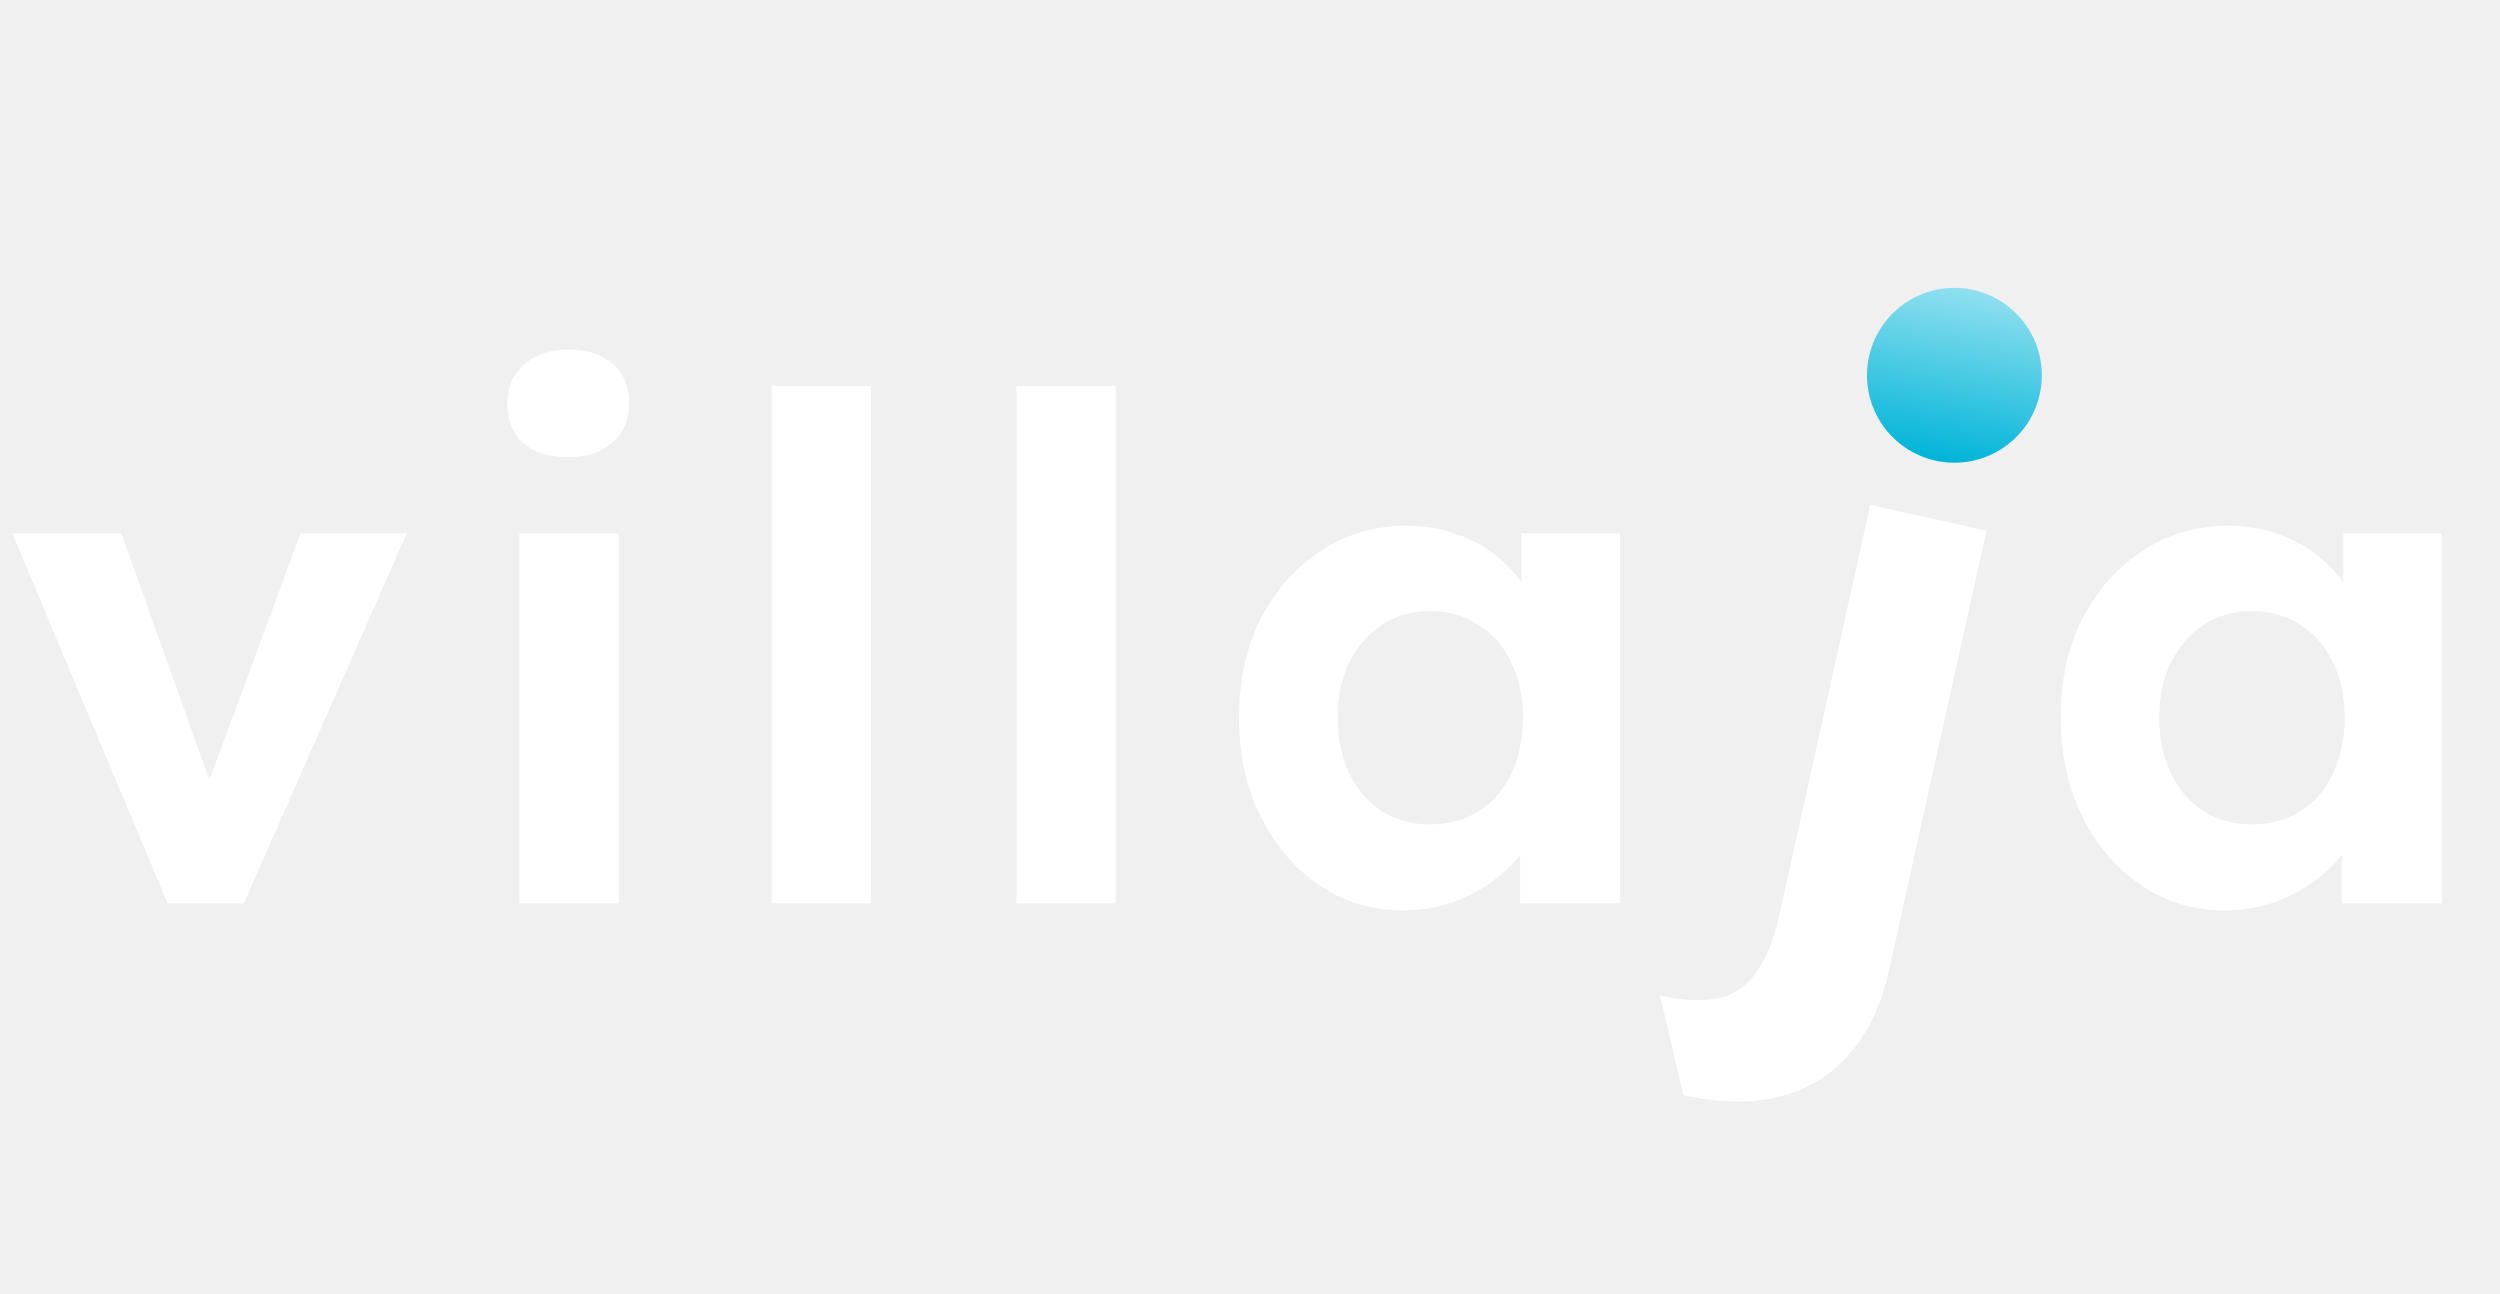
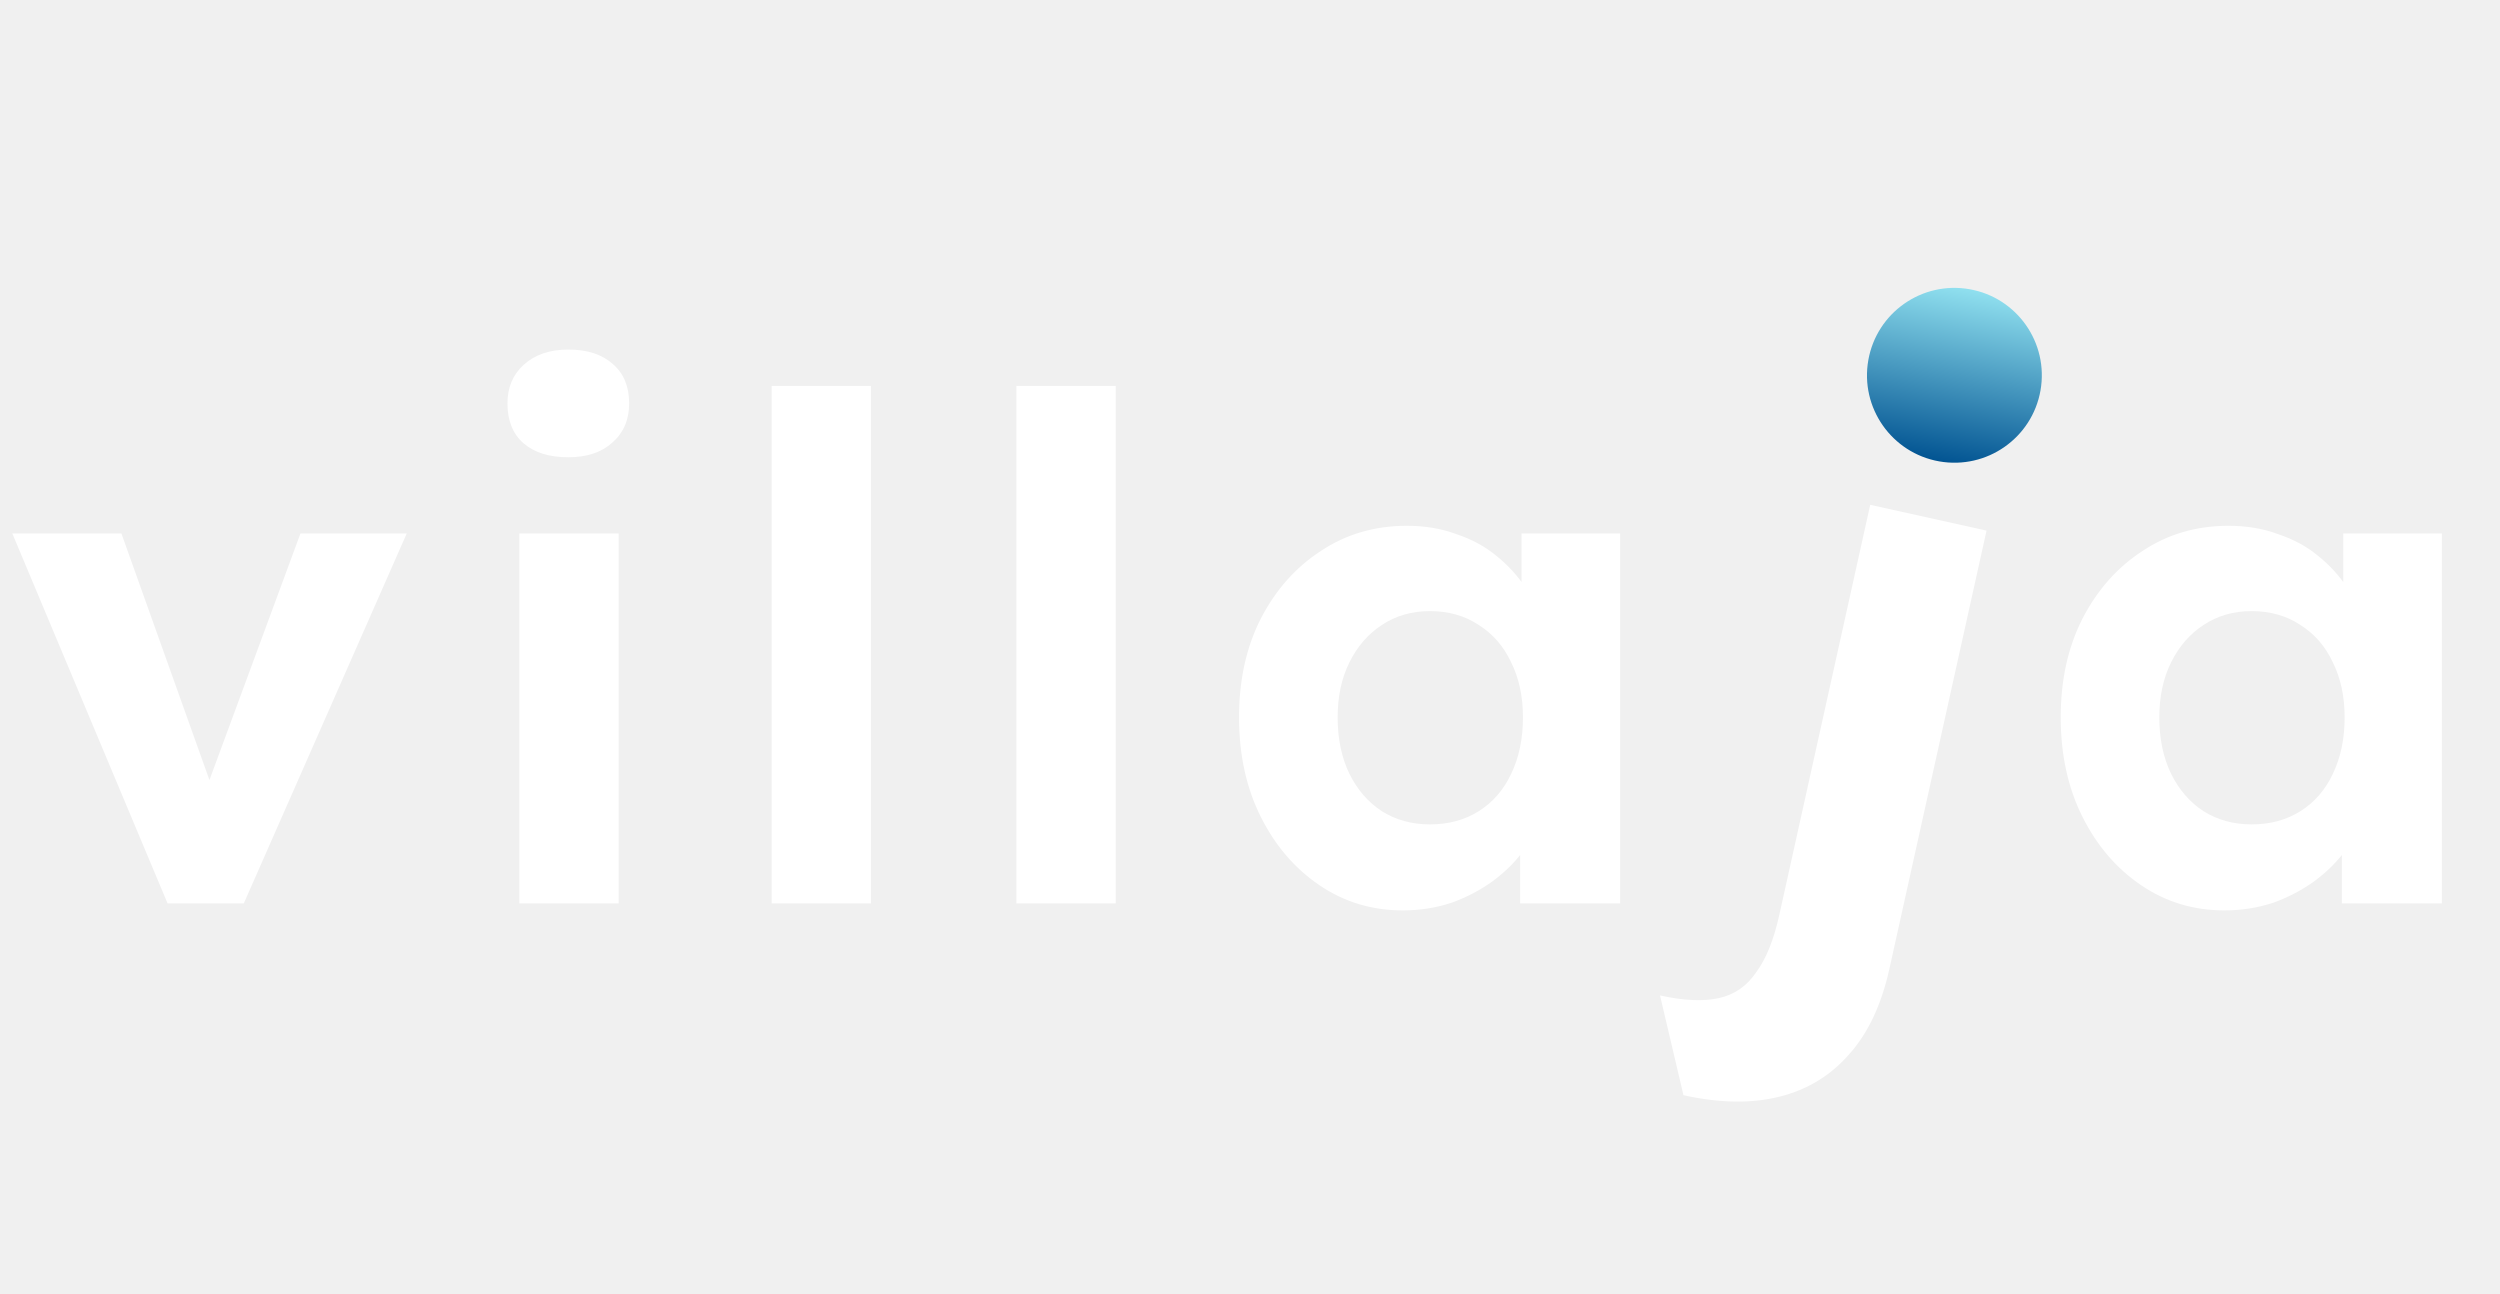
<svg xmlns="http://www.w3.org/2000/svg" width="143" height="74" viewBox="0 0 143 74" fill="none">
  <path d="M9.585 51.675L0.705 30.515H6.945L12.585 46.315L11.265 46.555L17.186 30.515H23.265L13.945 51.675H9.585Z" fill="white" />
  <path d="M29.707 51.675V30.515H35.387V51.675H29.707ZM32.507 26.155C31.413 26.155 30.56 25.888 29.947 25.355C29.333 24.822 29.027 24.061 29.027 23.075C29.027 22.168 29.333 21.435 29.947 20.875C30.587 20.288 31.44 19.995 32.507 19.995C33.6 19.995 34.453 20.275 35.067 20.835C35.68 21.368 35.987 22.115 35.987 23.075C35.987 24.008 35.667 24.755 35.027 25.315C34.413 25.875 33.573 26.155 32.507 26.155Z" fill="white" />
  <path d="M44.138 51.675V22.075H49.818V51.675H44.138Z" fill="white" />
  <path d="M58.138 51.675V22.075H63.818V51.675H58.138Z" fill="white" />
  <path d="M80.233 52.075C78.473 52.075 76.886 51.595 75.473 50.635C74.059 49.675 72.939 48.368 72.113 46.715C71.286 45.062 70.873 43.168 70.873 41.035C70.873 38.901 71.286 37.022 72.113 35.395C72.966 33.742 74.113 32.448 75.553 31.515C76.993 30.555 78.633 30.075 80.473 30.075C81.513 30.075 82.459 30.235 83.313 30.555C84.193 30.848 84.953 31.262 85.593 31.795C86.259 32.328 86.819 32.941 87.273 33.635C87.726 34.328 88.046 35.075 88.233 35.875L87.033 35.675V30.515H92.673V51.675H86.953V46.595L88.233 46.475C88.019 47.221 87.673 47.928 87.193 48.595C86.713 49.261 86.113 49.861 85.393 50.395C84.699 50.901 83.913 51.315 83.033 51.635C82.153 51.928 81.219 52.075 80.233 52.075ZM81.793 47.155C82.859 47.155 83.793 46.901 84.593 46.395C85.393 45.888 86.006 45.181 86.433 44.275C86.886 43.342 87.113 42.261 87.113 41.035C87.113 39.835 86.886 38.782 86.433 37.875C86.006 36.968 85.393 36.261 84.593 35.755C83.793 35.221 82.859 34.955 81.793 34.955C80.753 34.955 79.833 35.221 79.033 35.755C78.259 36.261 77.646 36.968 77.193 37.875C76.739 38.782 76.513 39.835 76.513 41.035C76.513 42.261 76.739 43.342 77.193 44.275C77.646 45.181 78.259 45.888 79.033 46.395C79.833 46.901 80.753 47.155 81.793 47.155Z" fill="white" />
  <path d="M127.233 52.075C125.473 52.075 123.886 51.595 122.473 50.635C121.059 49.675 119.939 48.368 119.113 46.715C118.286 45.062 117.873 43.168 117.873 41.035C117.873 38.901 118.286 37.022 119.113 35.395C119.966 33.742 121.113 32.448 122.553 31.515C123.993 30.555 125.633 30.075 127.473 30.075C128.513 30.075 129.459 30.235 130.313 30.555C131.193 30.848 131.953 31.262 132.593 31.795C133.259 32.328 133.819 32.941 134.273 33.635C134.726 34.328 135.046 35.075 135.233 35.875L134.033 35.675V30.515H139.673V51.675H133.953V46.595L135.233 46.475C135.019 47.221 134.673 47.928 134.193 48.595C133.713 49.261 133.113 49.861 132.393 50.395C131.699 50.901 130.913 51.315 130.033 51.635C129.153 51.928 128.219 52.075 127.233 52.075ZM128.793 47.155C129.859 47.155 130.793 46.901 131.593 46.395C132.393 45.888 133.006 45.181 133.433 44.275C133.886 43.342 134.113 42.261 134.113 41.035C134.113 39.835 133.886 38.782 133.433 37.875C133.006 36.968 132.393 36.261 131.593 35.755C130.793 35.221 129.859 34.955 128.793 34.955C127.753 34.955 126.833 35.221 126.033 35.755C125.259 36.261 124.646 36.968 124.193 37.875C123.739 38.782 123.513 39.835 123.513 41.035C123.513 42.261 123.739 43.342 124.193 44.275C124.646 45.181 125.259 45.888 126.033 46.395C126.833 46.901 127.753 47.155 128.793 47.155Z" fill="white" />
  <path d="M96.294 62.645L94.953 56.94C96.296 57.237 97.416 57.289 98.311 57.094C99.207 56.899 99.923 56.403 100.461 55.604C101.023 54.844 101.459 53.761 101.771 52.355L106.976 28.877L113.63 30.352L108.072 55.423C107.615 57.485 106.844 59.117 105.758 60.318C104.703 61.527 103.378 62.331 101.781 62.731C100.185 63.131 98.356 63.102 96.294 62.645ZM111.576 24.538C110.295 24.253 109.365 23.72 108.785 22.935C108.205 22.151 108.043 21.181 108.299 20.025C108.535 18.963 109.084 18.184 109.948 17.687C110.85 17.166 111.926 17.044 113.176 17.321C114.457 17.605 115.384 18.154 115.957 18.97C116.537 19.754 116.702 20.708 116.453 21.833C116.211 22.926 115.642 23.718 114.747 24.208C113.883 24.705 112.826 24.814 111.576 24.538Z" fill="white" />
  <circle cx="111.792" cy="21.467" r="5" transform="rotate(10 111.792 21.4671)" fill="url(#paint0_linear_532_7137)" />
  <defs>
    <linearGradient id="paint0_linear_532_7137" x1="111.792" y1="16.467" x2="111.792" y2="26.467" gradientUnits="userSpaceOnUse">
      <stop stop-color="#90E0EF" />
-       <stop offset="1" stop-color="#00B4D8" />
+       <stop offset="1" stop-color="#025492" />
    </linearGradient>
  </defs>
</svg>
